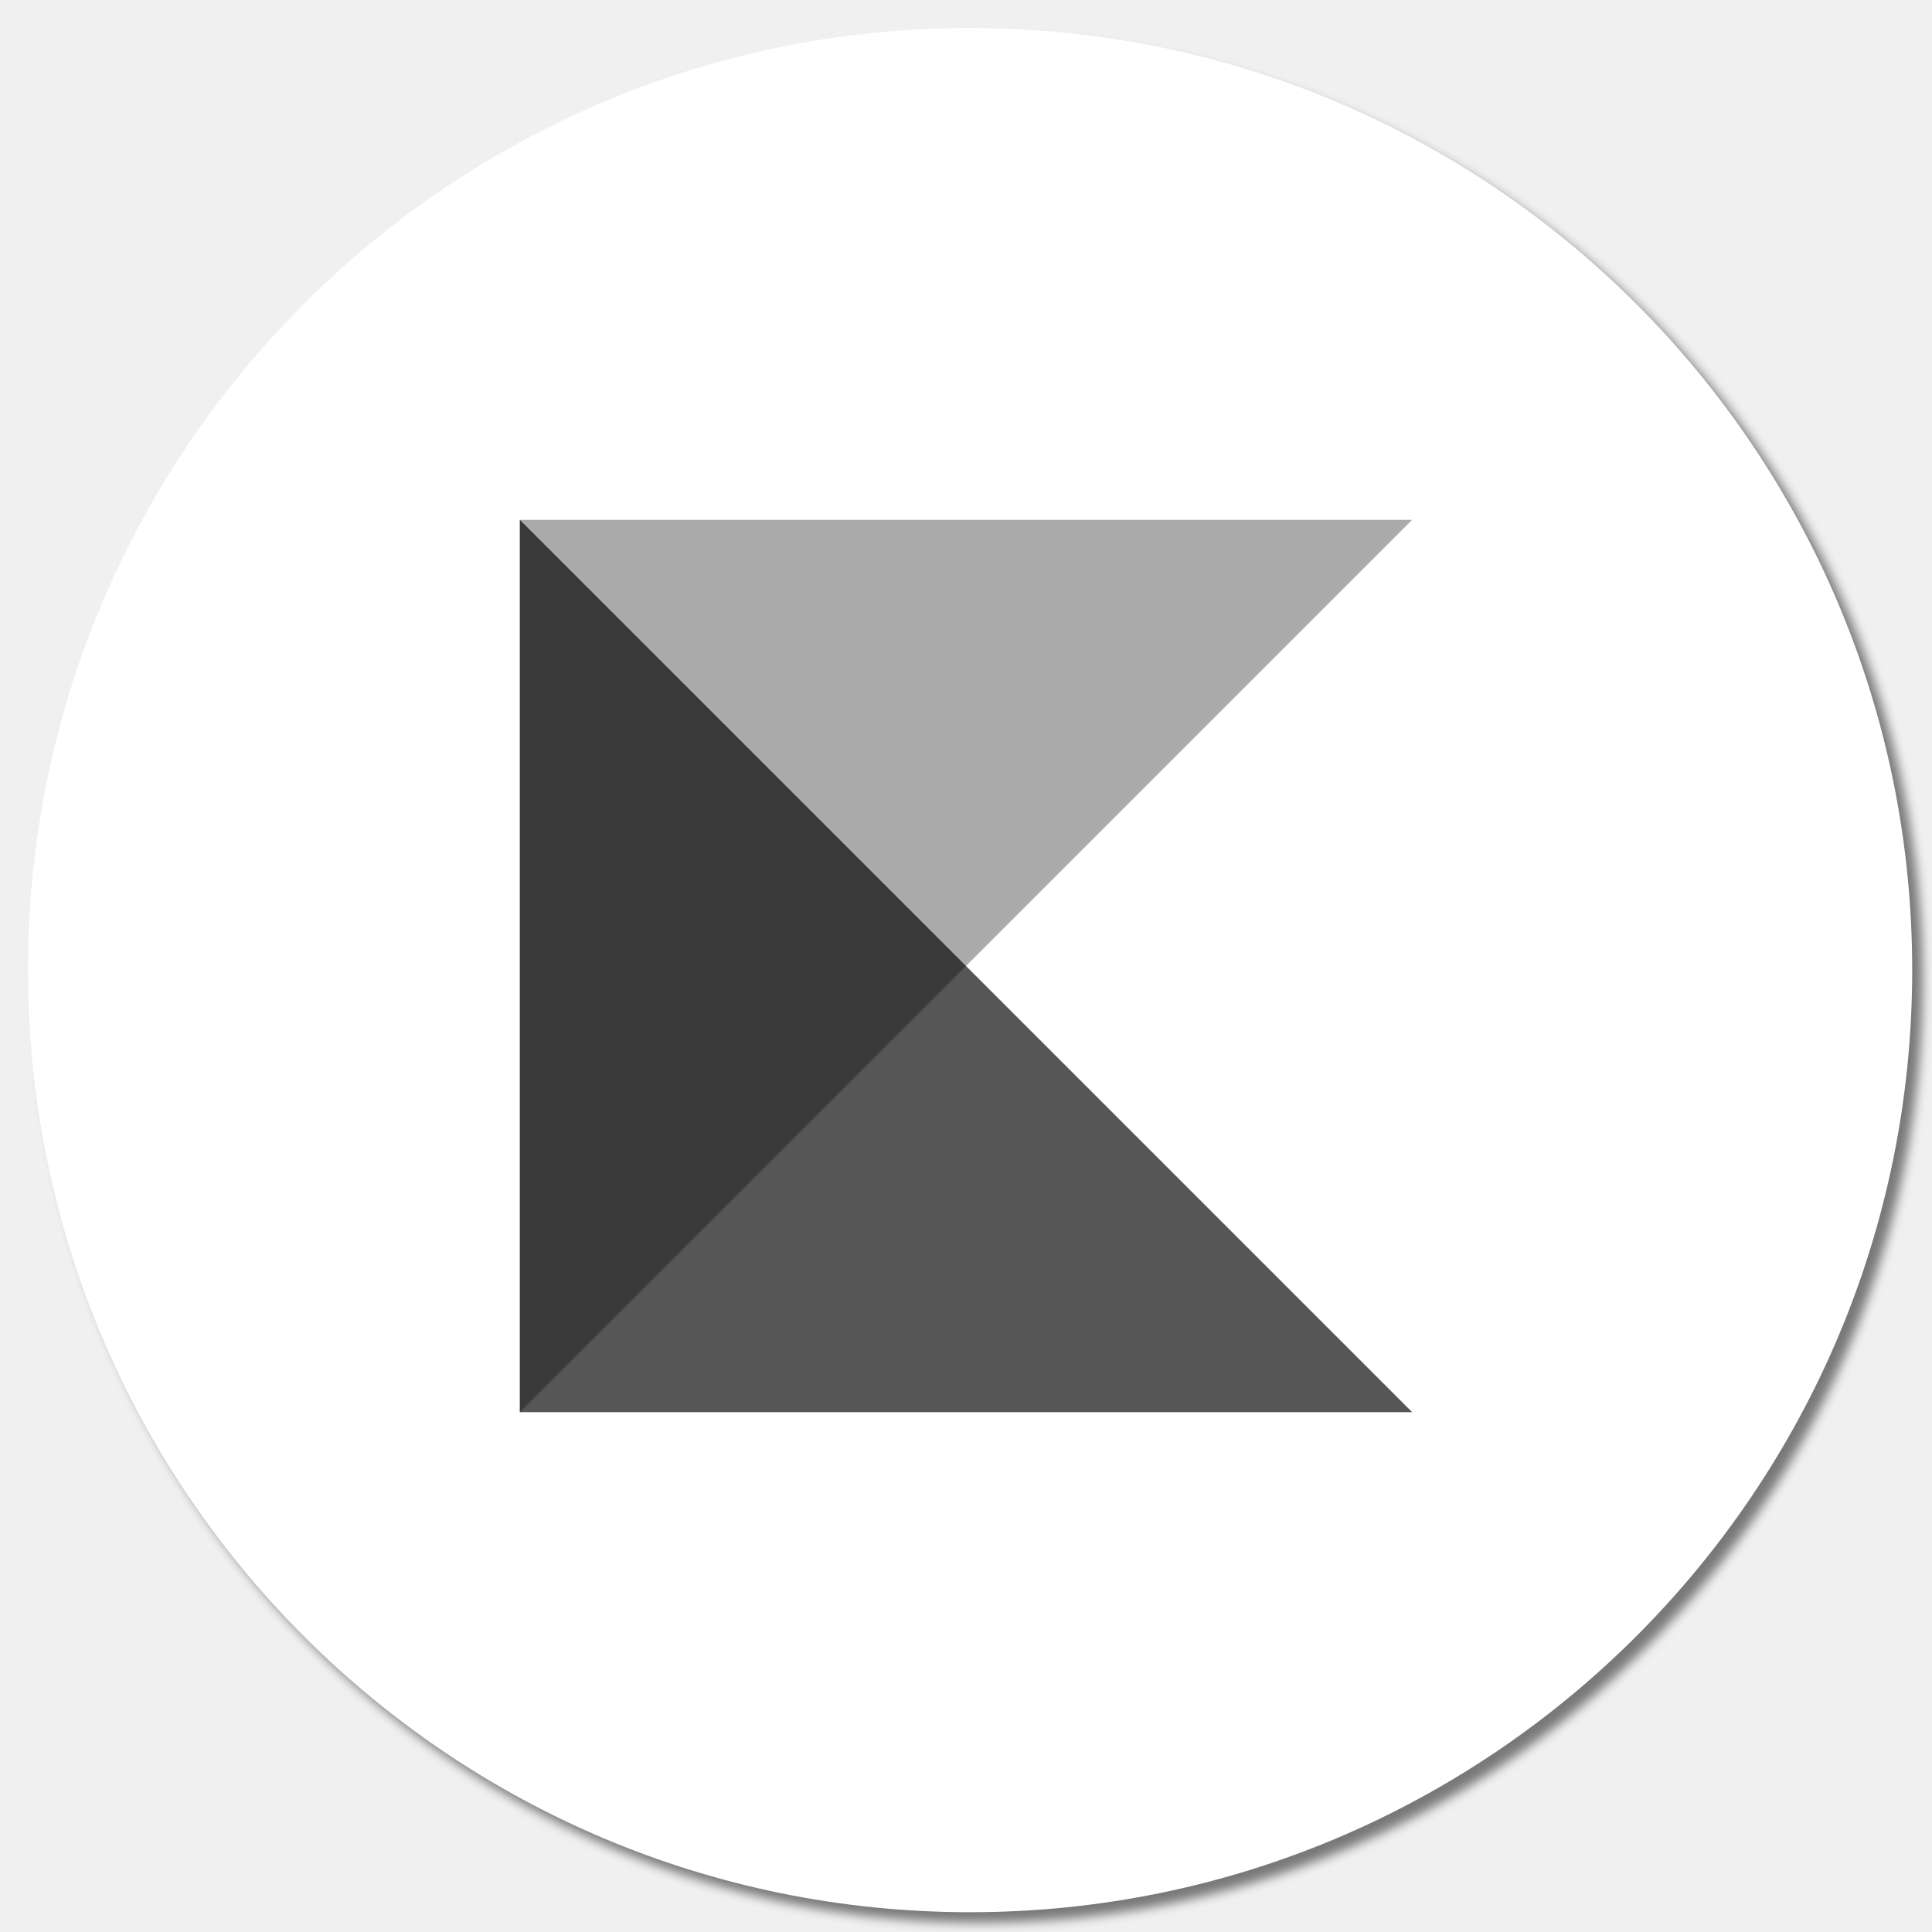
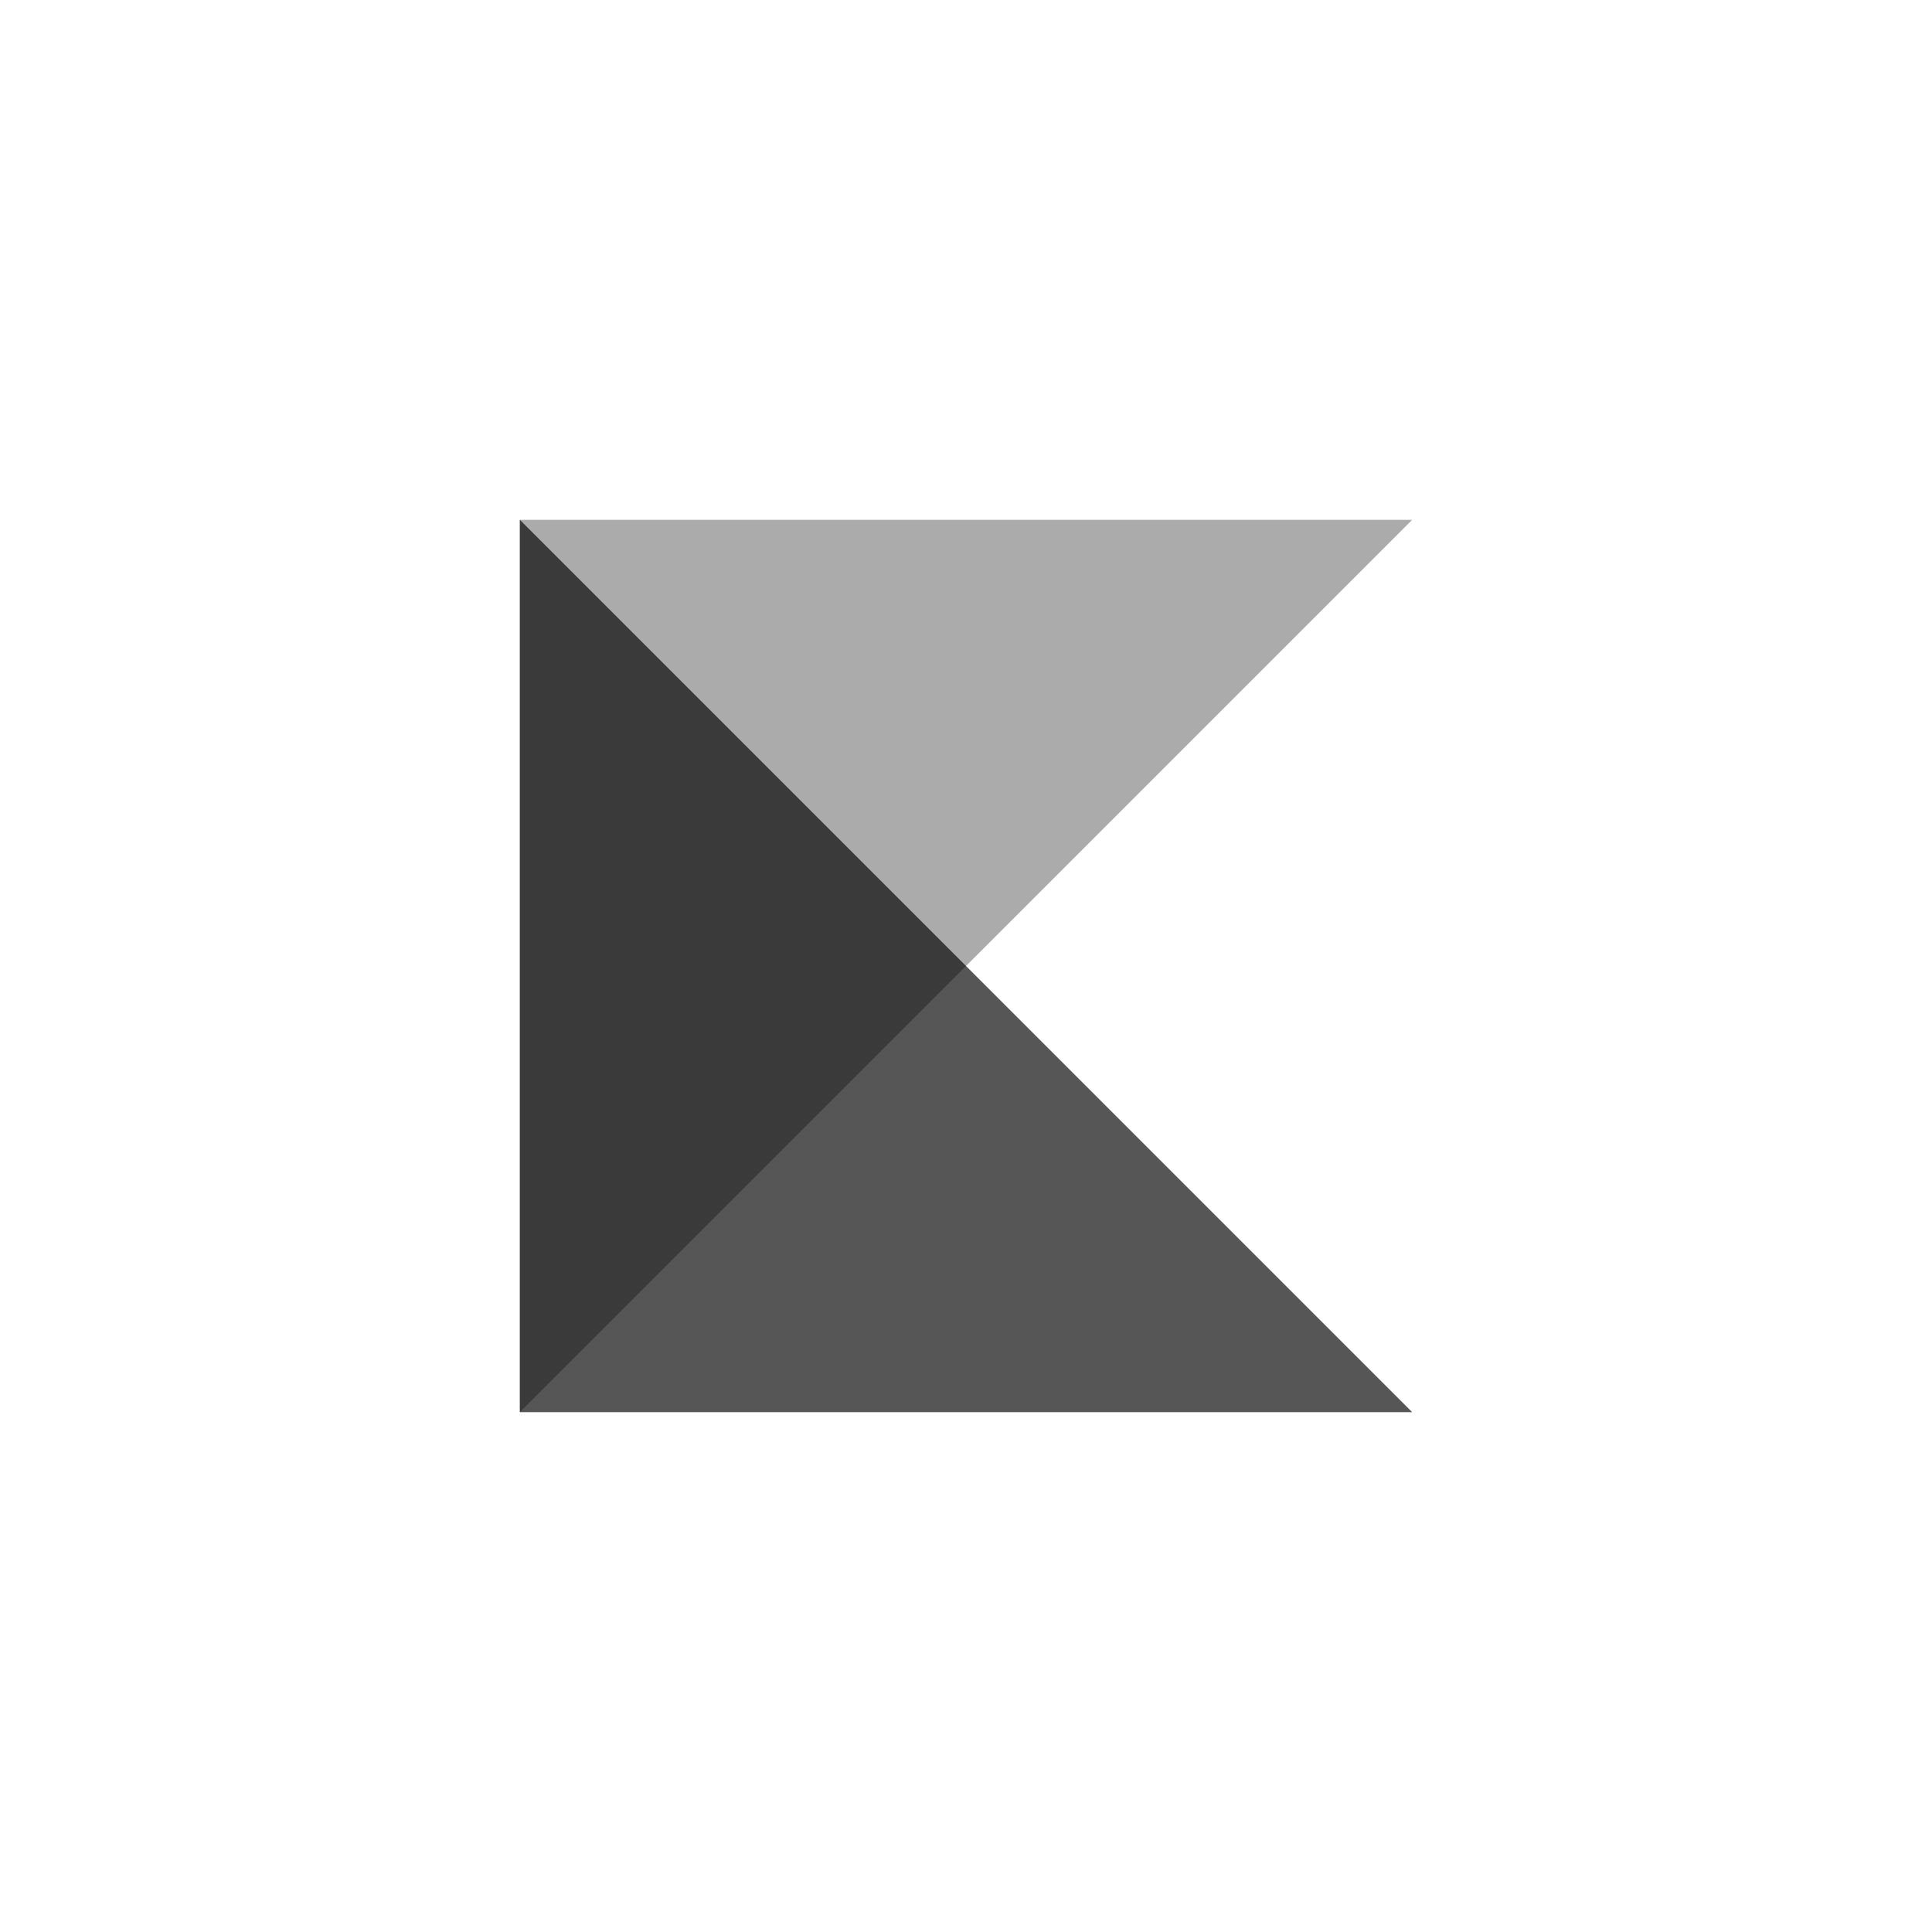
<svg xmlns="http://www.w3.org/2000/svg" id="Layer_1" data-name="Layer 1" viewBox="0 0 1080 1080" version="1.1" width="1080" height="1080">
  <defs id="defs4">
    <style id="style2">.cls-1{fill:#ff249c;}.cls-1,.cls-2{opacity:0.7;}.cls-2{fill:#4e24ff;}</style>
    <filter style="color-interpolation-filters:sRGB;" id="filter1227">
      <feFlood flood-opacity="0.498" flood-color="rgb(0,0,0)" result="flood" id="feFlood1217" />
      <feComposite in="flood" in2="SourceGraphic" operator="in" result="composite1" id="feComposite1219" />
      <feGaussianBlur in="composite1" stdDeviation="3" result="blur" id="feGaussianBlur1221" />
      <feOffset dx="6" dy="6" result="offset" id="feOffset1223" />
      <feComposite in="SourceGraphic" in2="offset" operator="over" result="composite2" id="feComposite1225" />
    </filter>
  </defs>
-   <ellipse style="fill:#ffffff;fill-opacity:1;stroke-width:0.998;filter:url(#filter1227)" id="path819" cx="542.288" cy="542.288" rx="540" ry="540" transform="matrix(0.9752825,0,0,0.9752825,13.40401,13.40401)" />
+   <rect style="fill:#ffffff;fill-opacity:1;stroke-width:0.888" id="rect825" width="1089.153" height="1089.153" x="-4.576" y="-2.288" />
  <polygon class="cls-2" points="0,1080 815.15,0 0,0 " id="polygon10" transform="matrix(0.6119285,0,0,0.4618644,290.5932,290.5932)" style="opacity:0.7;fill:#000000;fill-opacity:0.472" />
  <polygon class="cls-1" points="0,0 815.15,1080 0,1080 " id="polygon8" transform="matrix(0.6119285,0,0,0.4618644,290.5932,290.5932)" style="opacity:0.7;fill:#000000;fill-opacity:0.942" />
</svg>
